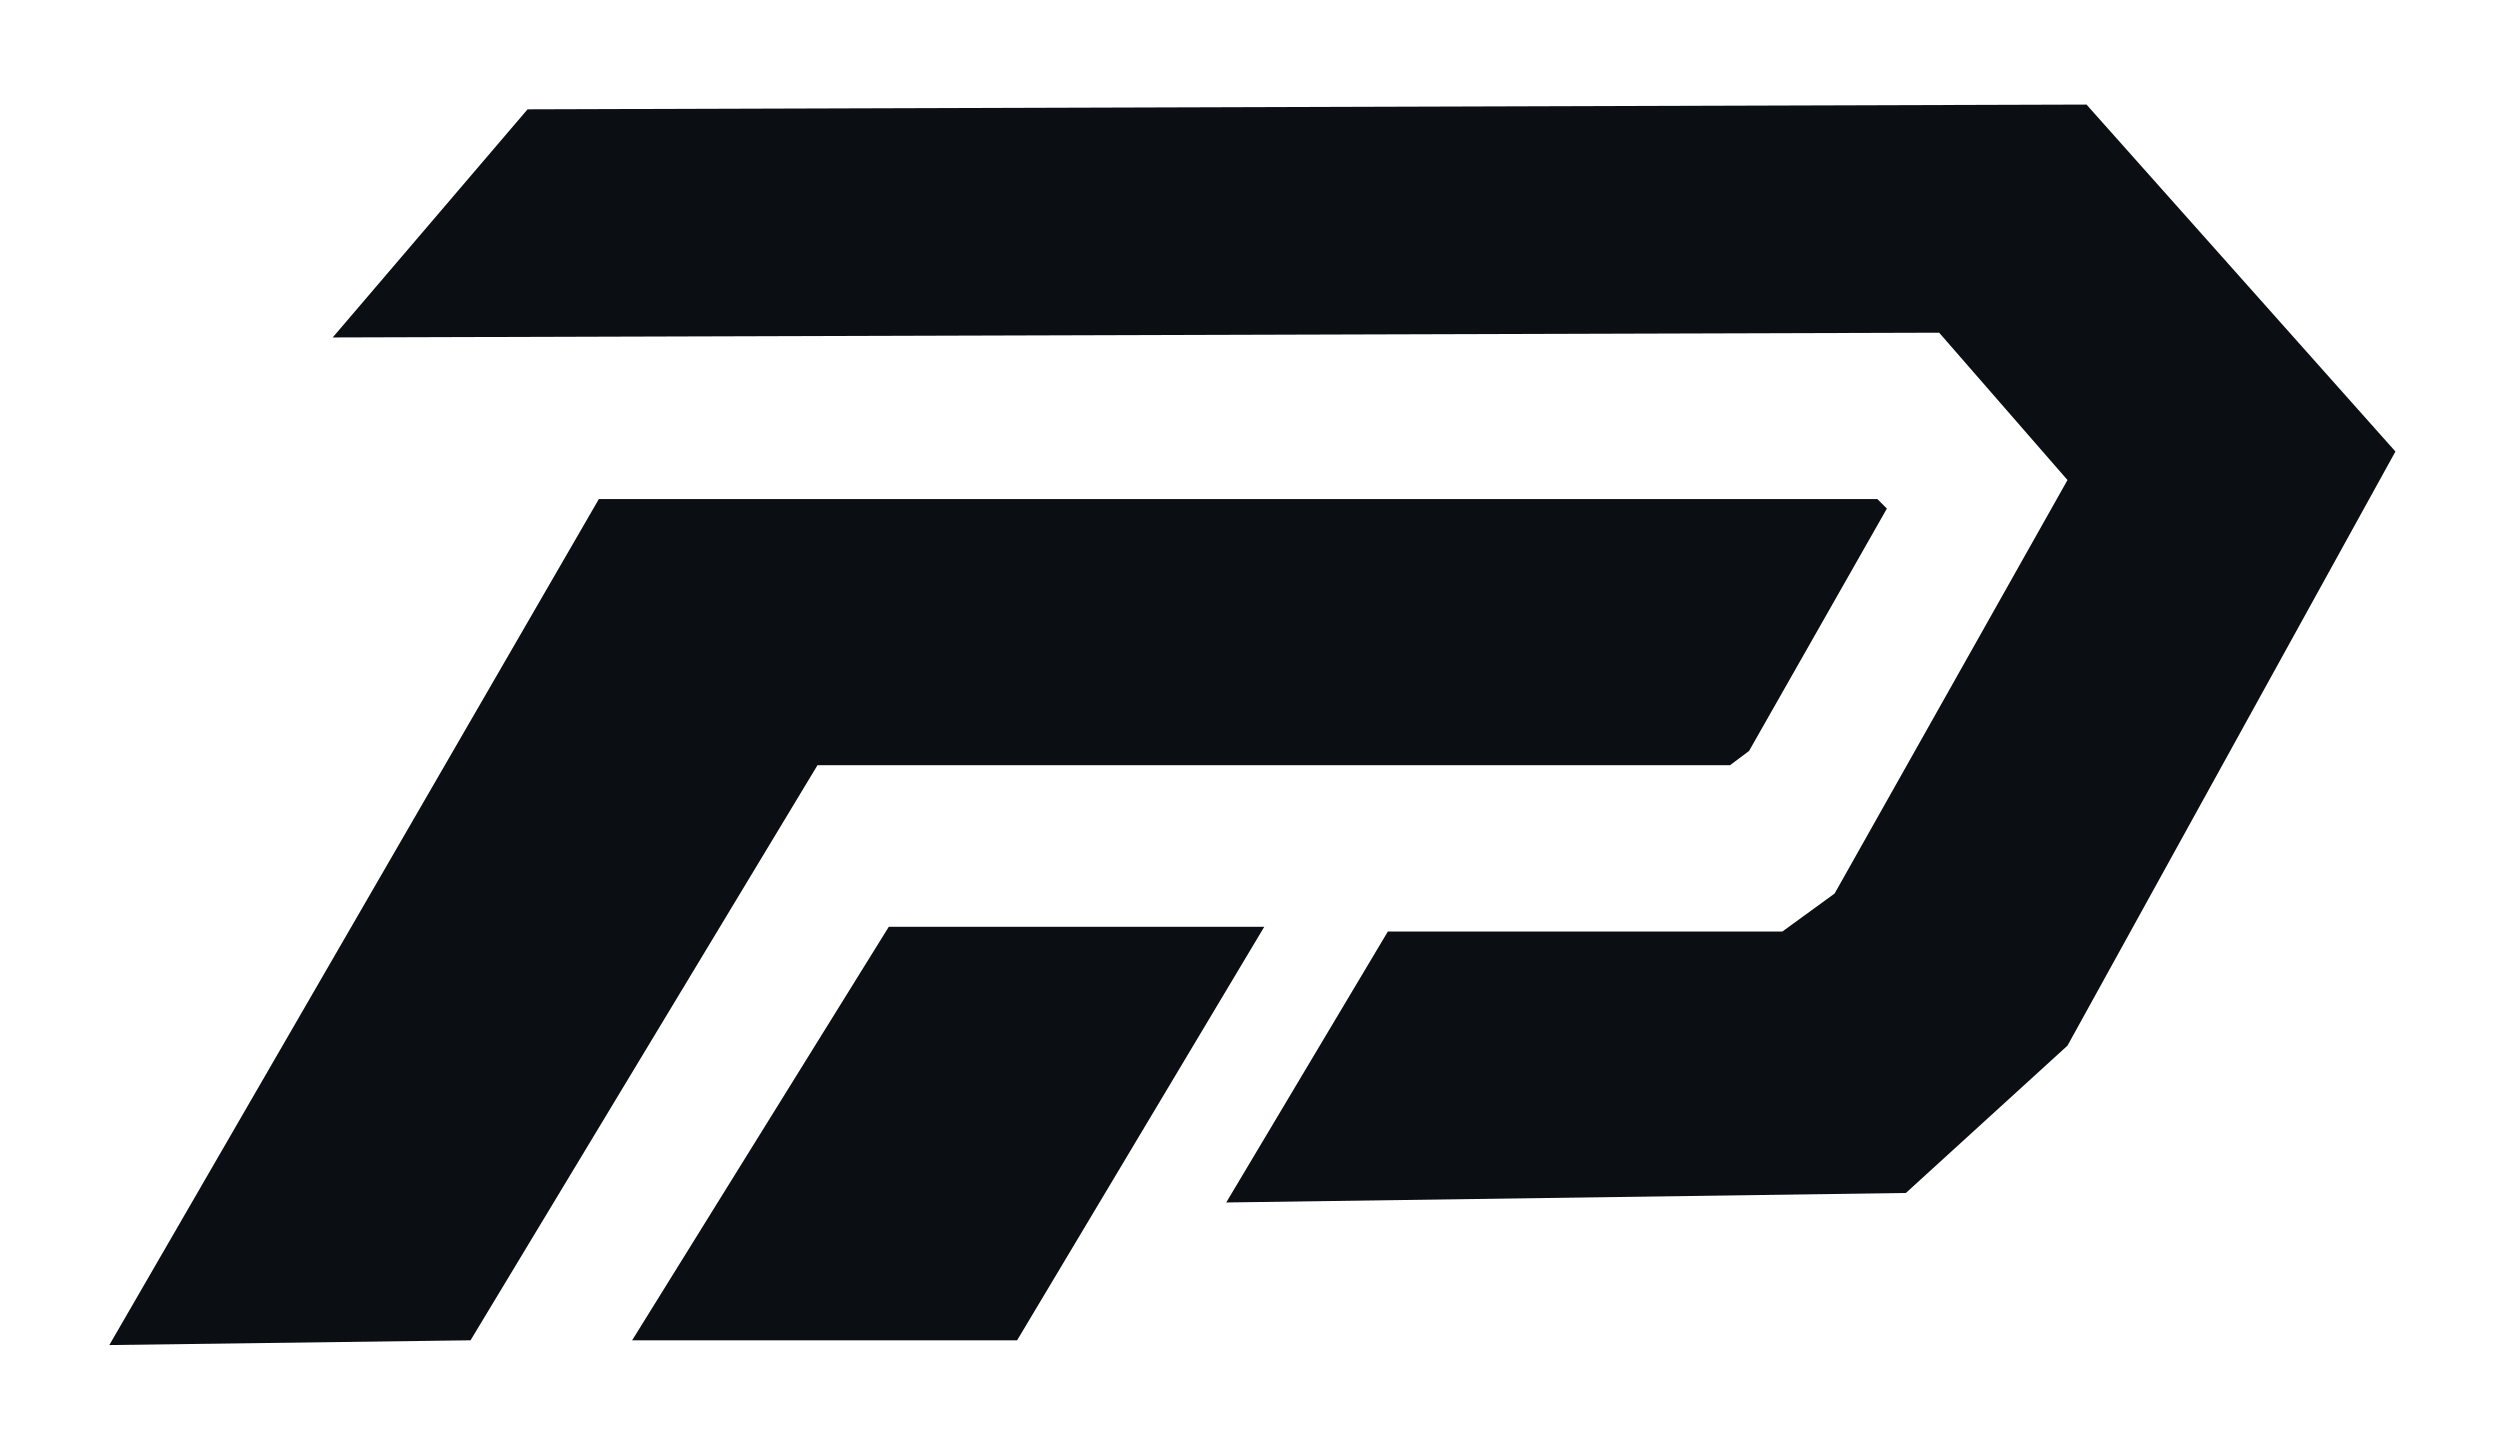
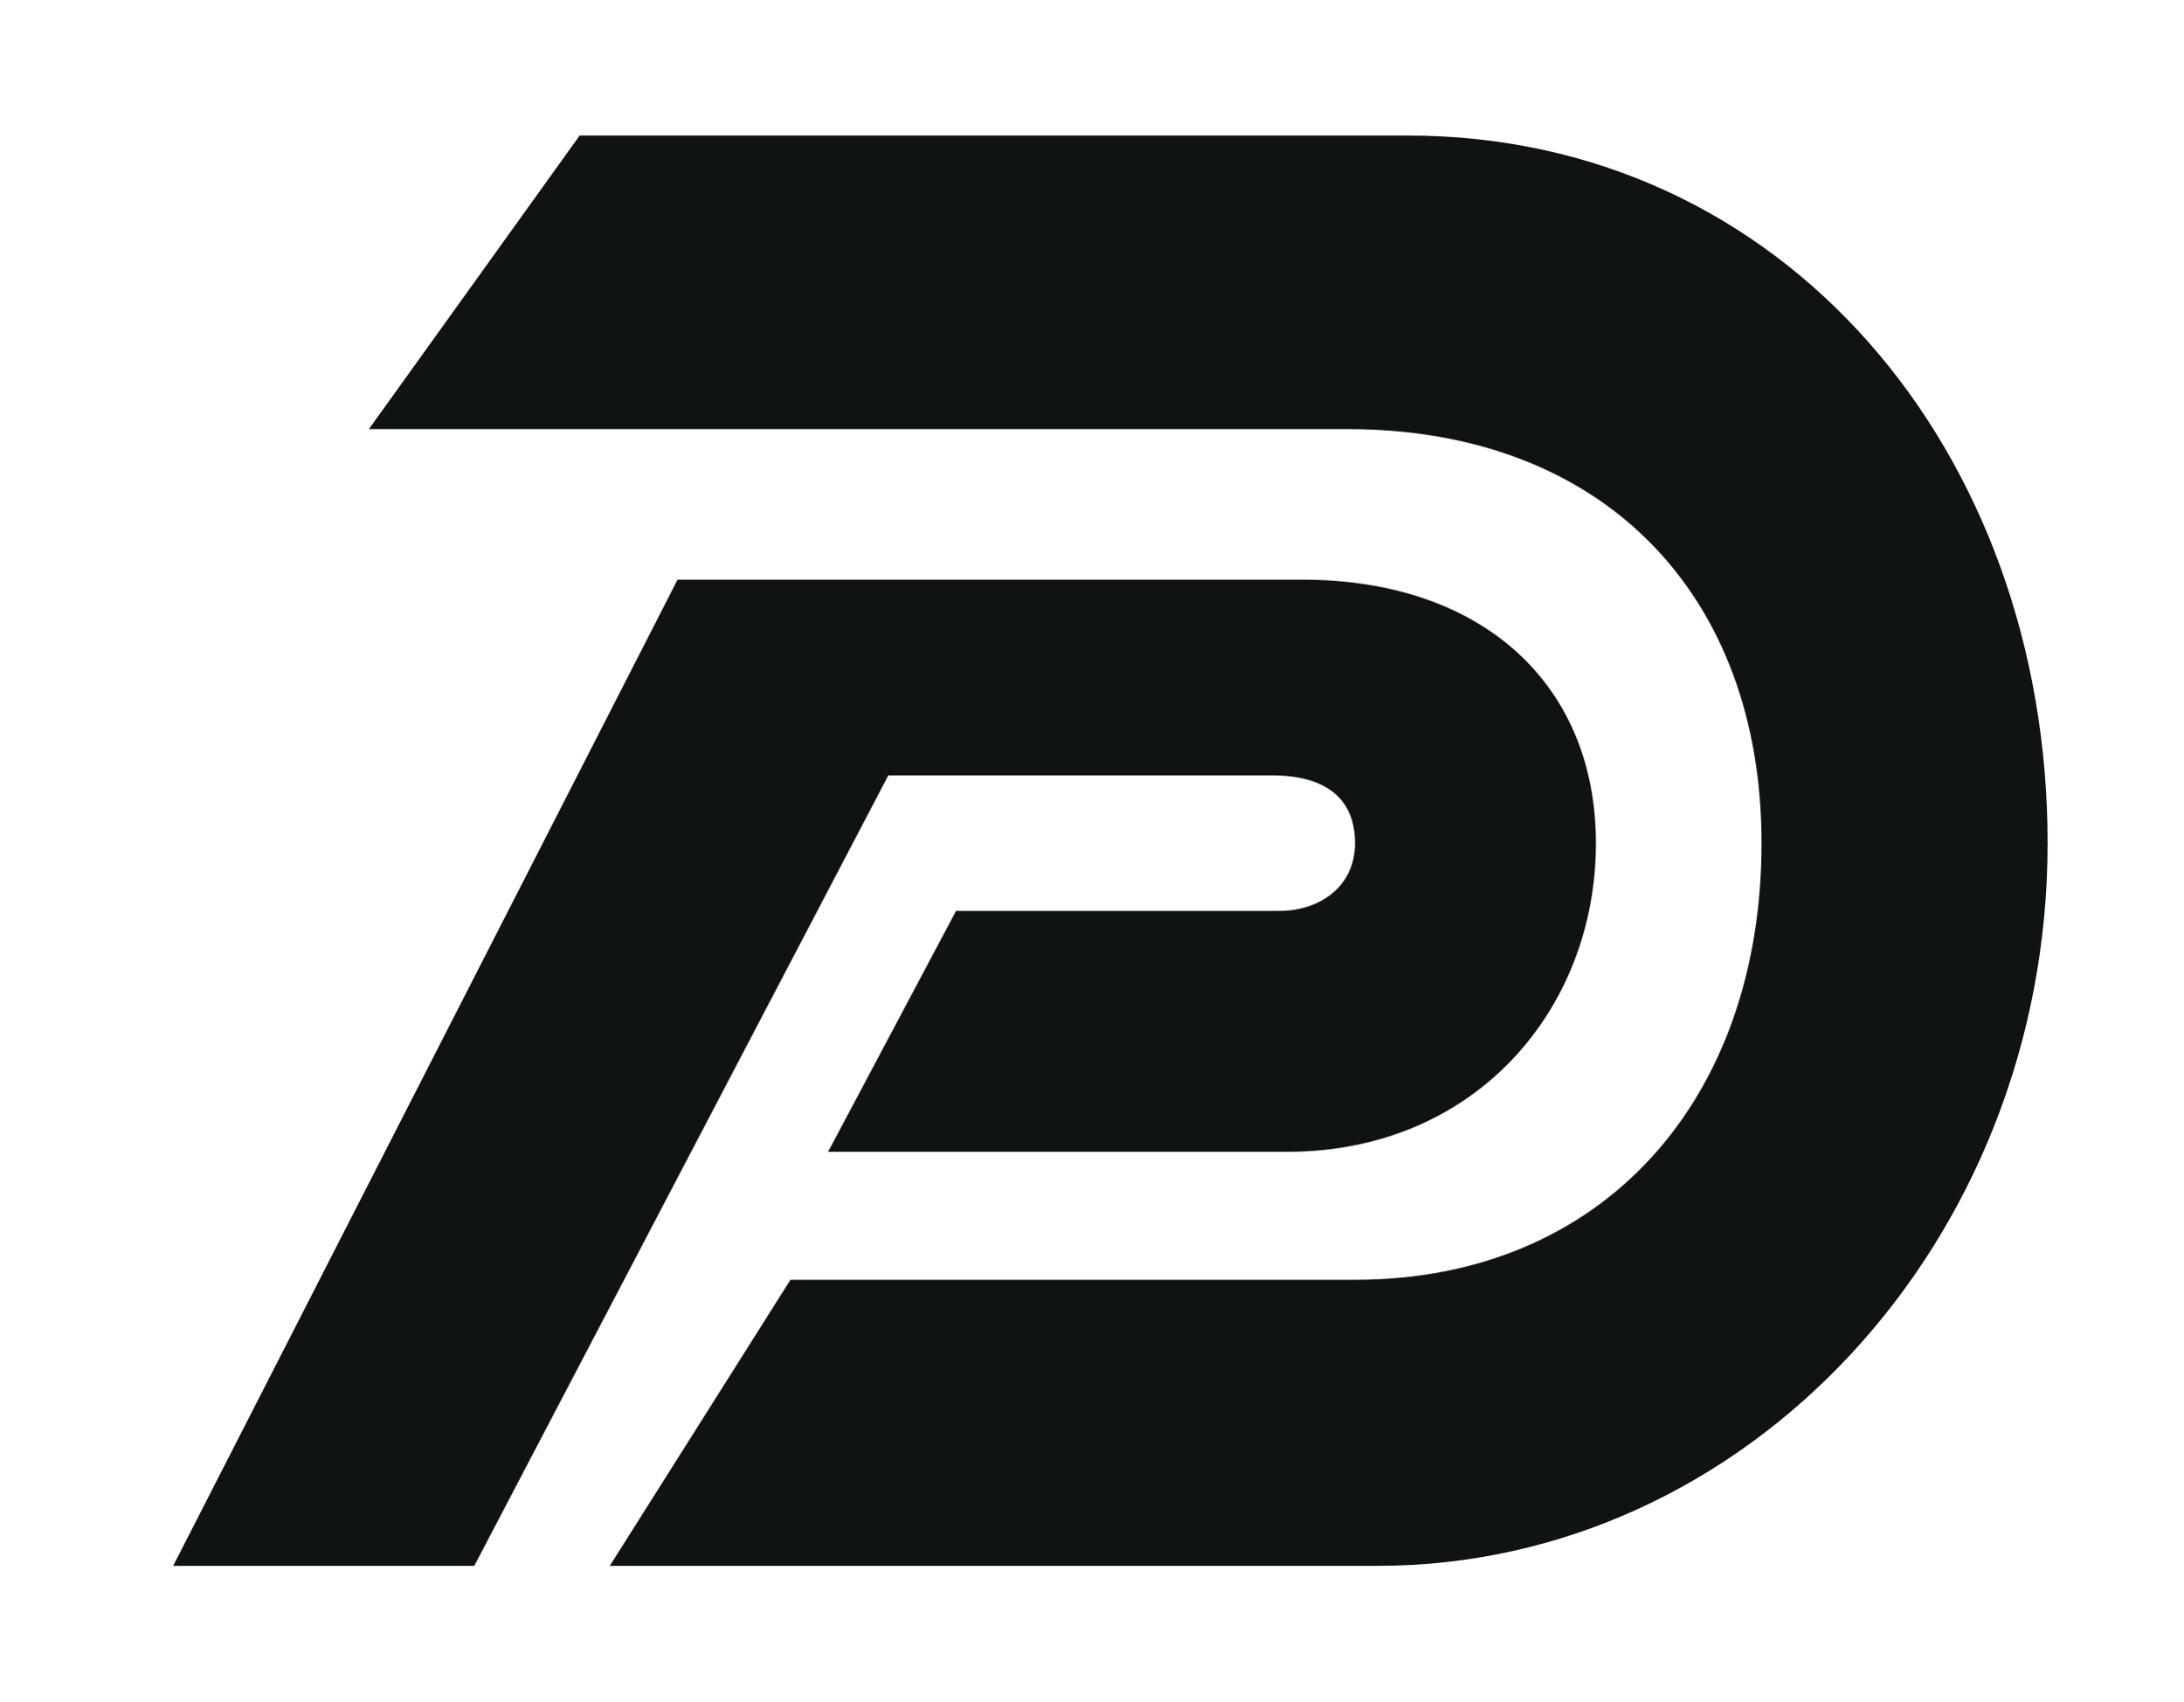
- <svg xmlns="http://www.w3.org/2000/svg" viewBox="75 10 526 305" version="1.1" role="img" aria-label="Datum Prototyping — D/P-symbol">
-   <g id="DP-symbol">
-     <path id="dp-outer" d="M 579 105 L 514 32 L 186 33 L 145 81 L 483 80 L 510 111 L 461 198 L 450 206 L 367 206 L 333 263 L 476 261 L 510 230 Z" fill="#0B0F14" />
-     <path id="dp-inner" d="M 98 293 L 174 292 L 247 171 L 439 171 L 443 168 L 472 117 L 470 115 L 201 115 Z" fill="#0B0F14" />
-     <path id="dp-accent" d="M 341 205 L 262 205 L 208 292 L 289 292 Z" fill="#0B0F14" />
+ <svg xmlns="http://www.w3.org/2000/svg" viewBox="0 0 290 226" role="img" aria-label="Datum Prototyping — symbol">
+   <g transform="translate(18 18)">
+     <path d="M 59 0 H 169 C 219 0 254 42 254 94 C 254 147 214 190 165 190 H 63 L 87 152 H 162 C 195 152 216 128 216 94 C 216 61 195 39 161 39 H 31 Z" fill="#101314" />
+     <path d="M 72 59 H 155 C 179 59 194 73 194 94 C 194 116 178 135 153 135 H 92 L 109 103 H 152 C 157 103 162 100 162 94 C 162 88 158 85 151 85 H 100 L 45 190 H 5 Z" fill="#101314" />
  </g>
</svg>
